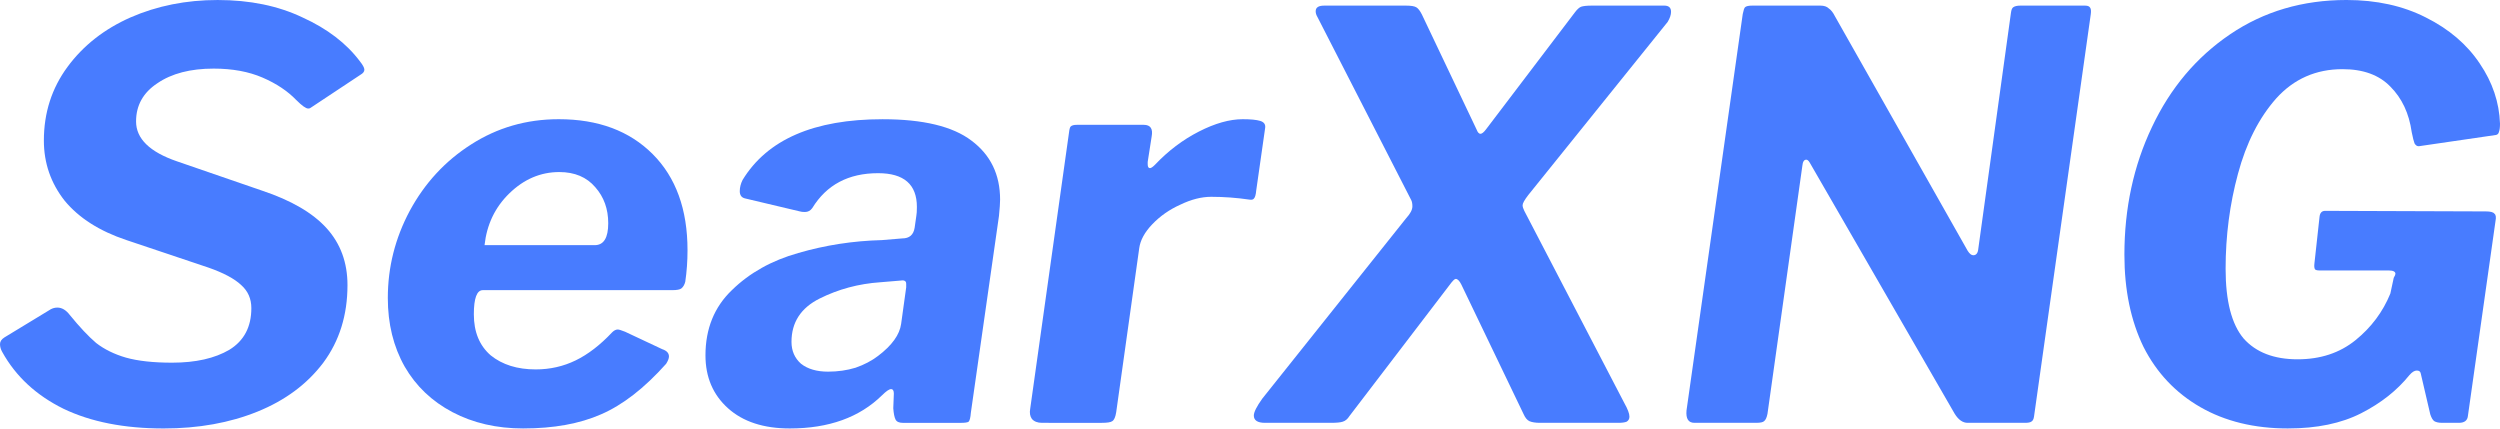
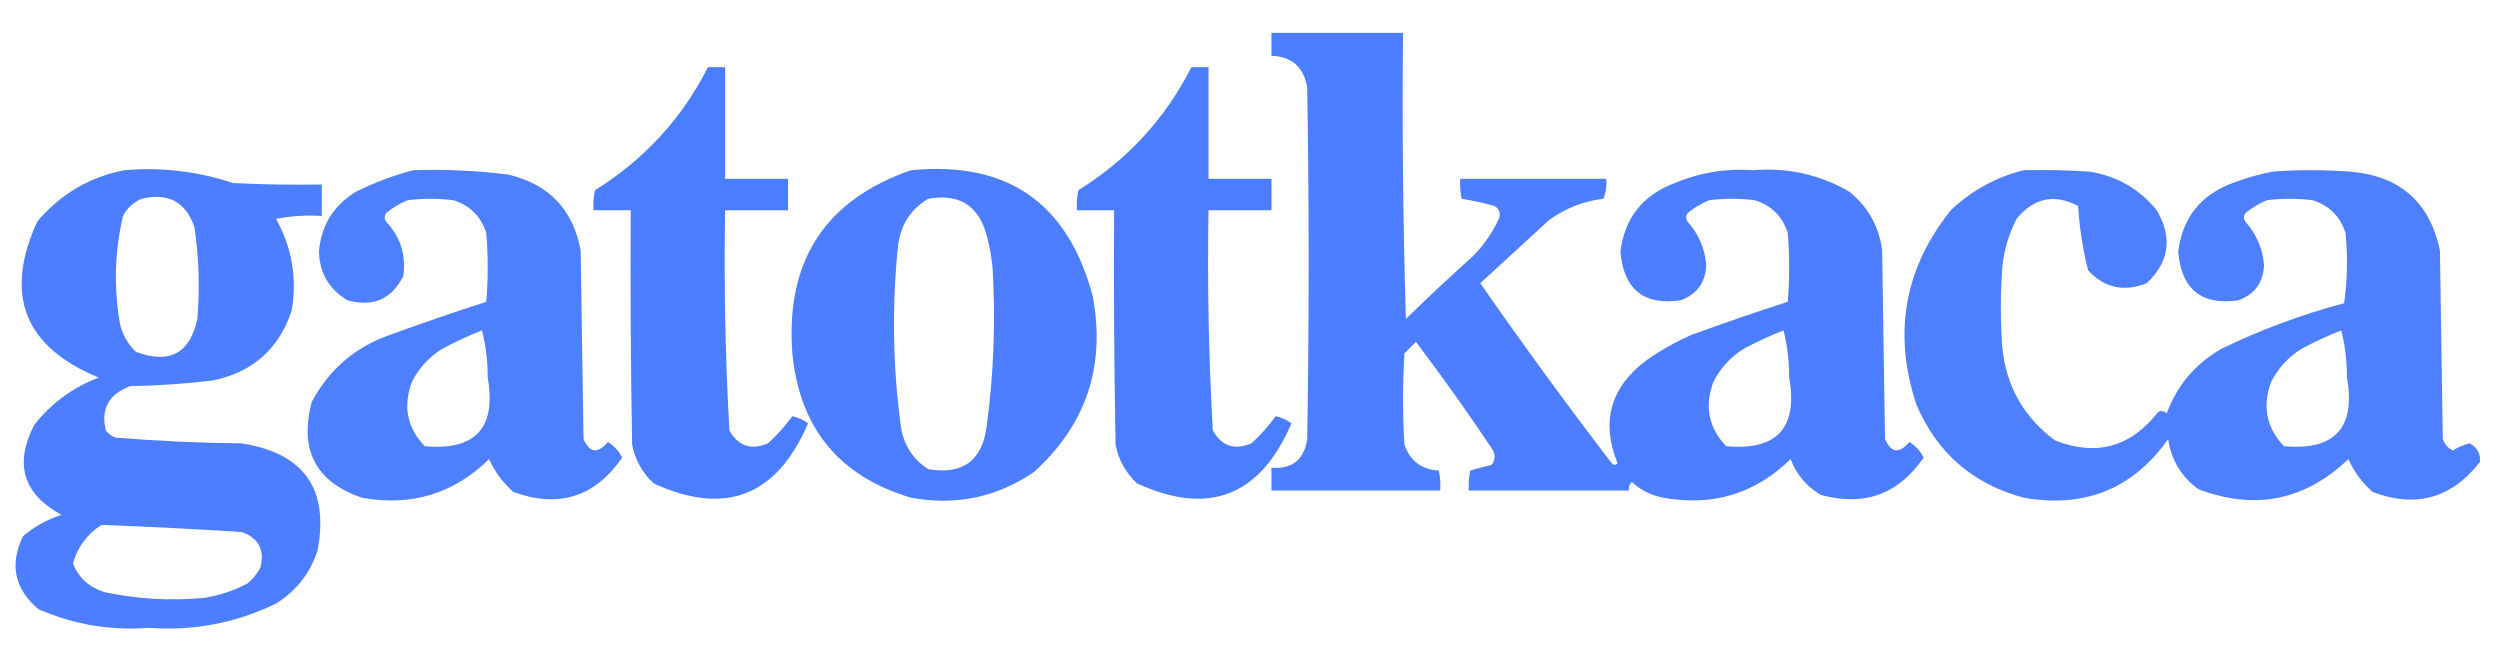
- <svg xmlns="http://www.w3.org/2000/svg" id="svg8" version="1.1" viewBox="0 0 225.869 38.71" height="38.71mm" width="225.869mm">
-   <defs id="defs2" />
-   <g transform="translate(-4.020089,-7.482607)" id="layer1">
-     <g transform="translate(-25.70238,-86.17857)" style="font-style:normal;font-weight:normal;font-size:50.8px;line-height:1.25;font-family:sans-serif;fill:#487cff;fill-opacity:1;stroke:none;stroke-width:0.265" id="text884" aria-label="SearXNG">
-       <path id="path886" style="font-style:normal;font-variant:normal;font-weight:normal;font-stretch:normal;font-size:50.8px;font-family:'Libre Franklin';-inkscape-font-specification:'Libre Franklin';fill:#487cff;fill-opacity:1;stroke-width:0.265" d="m 56.494,102.704 q -1.168,-1.219 -3.048,-2.032 -1.88,-0.813 -4.42,-0.813 -3.15,0 -5.08,1.321 -1.93,1.27 -1.93,3.454 0,2.337 3.708,3.607 l 7.671,2.642 q 3.962,1.321 5.842,3.404 1.88,2.083 1.88,5.131 0,4.064 -2.184,7.01 -2.184,2.896 -5.944,4.42 -3.759,1.524 -8.484,1.524 -5.334,0 -9.042,-1.778 -3.708,-1.829 -5.537,-5.131 -0.203,-0.356 -0.203,-0.711 0,-0.356 0.406,-0.61 l 4.013,-2.438 q 0.356,-0.254 0.762,-0.254 0.61,0 1.118,0.66 1.321,1.626 2.388,2.54 1.118,0.864 2.692,1.321 1.626,0.457 4.166,0.457 3.2,0 5.182,-1.168 1.981,-1.219 1.981,-3.759 0,-1.27 -0.914,-2.083 -0.914,-0.864 -2.946,-1.575 l -7.417,-2.489 q -3.658,-1.219 -5.588,-3.556 -1.88,-2.388 -1.88,-5.436 0,-3.759 2.134,-6.655 2.134,-2.896 5.69,-4.47 3.607,-1.575 7.874,-1.575 4.369,0 7.671,1.575 3.353,1.524 5.182,3.962 0.406,0.508 0.406,0.762 0,0.254 -0.356,0.457 l -4.521,2.997 q -0.051,0.051 -0.203,0.051 -0.305,0 -1.067,-0.762 z" />
-       <path id="path888" style="font-style:normal;font-variant:normal;font-weight:normal;font-stretch:normal;font-size:50.8px;font-family:'Libre Franklin';-inkscape-font-specification:'Libre Franklin';fill:#487cff;fill-opacity:1;stroke-width:0.265" d="m 77.004,132.371 q -3.607,0 -6.401,-1.473 -2.794,-1.473 -4.318,-4.115 -1.524,-2.692 -1.524,-6.198 0,-4.166 1.981,-7.874 2.032,-3.759 5.537,-5.994 3.556,-2.286 7.925,-2.286 5.334,0 8.484,3.15 3.15,3.15 3.15,8.687 0,1.473 -0.203,2.845 -0.102,0.406 -0.356,0.61 -0.203,0.152 -0.813,0.152 h -17.12 q -0.813,0 -0.813,2.184 0,2.388 1.524,3.708 1.575,1.27 4.064,1.27 1.93,0 3.607,-0.813 1.676,-0.813 3.302,-2.54 0.254,-0.254 0.508,-0.254 0.152,0 0.66,0.203 l 3.353,1.575 q 0.61,0.203 0.61,0.66 0,0.254 -0.254,0.66 -2.946,3.302 -5.893,4.572 -2.896,1.27 -7.01,1.27 z m 6.452,-16.561 q 1.219,0 1.219,-1.981 0,-1.93 -1.168,-3.251 -1.168,-1.372 -3.251,-1.372 -2.54,0 -4.521,1.93 -1.93,1.88 -2.235,4.674 z" />
-       <path id="path890" style="font-style:normal;font-variant:normal;font-weight:normal;font-stretch:normal;font-size:50.8px;font-family:'Libre Franklin';-inkscape-font-specification:'Libre Franklin';fill:#487cff;fill-opacity:1;stroke-width:0.265" d="m 109.411,129.374 q -3.048,2.997 -8.331,2.997 -3.556,0 -5.588,-1.829 -2.032,-1.829 -2.032,-4.775 0,-3.607 2.388,-5.893 2.388,-2.337 5.994,-3.353 3.658,-1.067 7.569,-1.168 l 1.829,-0.152 q 0.965,0 1.118,-0.965 l 0.152,-1.067 q 0.051,-0.254 0.051,-0.813 0,-3.048 -3.505,-3.048 -4.013,0 -5.944,3.15 -0.254,0.356 -0.66,0.356 -0.305,0 -0.457,-0.051 l -4.928,-1.168 q -0.508,-0.102 -0.508,-0.66 0,-0.508 0.254,-1.016 3.353,-5.486 12.649,-5.486 5.486,0 8.026,1.93 2.591,1.93 2.591,5.334 0,0.457 -0.102,1.473 l -2.54,17.78 q -0.051,0.66 -0.203,0.813 -0.152,0.102 -0.711,0.102 h -5.232 q -0.508,0 -0.66,-0.305 -0.152,-0.305 -0.203,-1.016 l 0.051,-1.321 q 0,-0.406 -0.254,-0.406 -0.254,0 -0.813,0.559 z m 2.184,-9.754 v -0.305 q 0,-0.203 -0.102,-0.254 -0.102,-0.102 -0.406,-0.051 l -1.829,0.152 q -2.946,0.203 -5.486,1.473 -2.54,1.27 -2.54,3.912 0,1.219 0.864,1.981 0.914,0.711 2.438,0.711 1.321,0 2.489,-0.356 1.168,-0.406 2.032,-1.067 1.88,-1.422 2.083,-2.896 z" />
-       <path id="path892" style="font-style:normal;font-variant:normal;font-weight:normal;font-stretch:normal;font-size:50.8px;font-family:'Libre Franklin';-inkscape-font-specification:'Libre Franklin';fill:#487cff;fill-opacity:1;stroke-width:0.265" d="m 123.864,131.863 q -0.61,0 -0.914,-0.356 -0.254,-0.356 -0.152,-0.914 l 3.505,-24.943 q 0.051,-0.457 0.152,-0.559 0.152,-0.152 0.559,-0.152 h 6.045 q 0.914,0 0.711,1.067 l -0.356,2.286 v 0.203 q 0,0.356 0.203,0.356 0.152,0 0.457,-0.305 1.778,-1.88 3.962,-2.997 2.184,-1.118 3.962,-1.118 1.067,0 1.575,0.152 0.508,0.152 0.457,0.61 l -0.813,5.69 q -0.051,0.559 -0.203,0.711 -0.102,0.152 -0.406,0.102 -1.727,-0.254 -3.454,-0.254 -1.321,0 -2.794,0.711 -1.473,0.66 -2.54,1.778 -1.016,1.067 -1.168,2.134 l -2.083,14.834 q -0.102,0.66 -0.356,0.813 -0.203,0.152 -0.965,0.152 z" />
-       <path id="path894" style="font-style:normal;font-variant:normal;font-weight:normal;font-stretch:normal;font-size:50.8px;font-family:'Libre Franklin';-inkscape-font-specification:'Libre Franklin';fill:#487cff;fill-opacity:1;stroke-width:0.265" d="m 176.481,130.085 q 0.457,0.813 0.457,1.219 0,0.305 -0.254,0.457 -0.254,0.102 -0.762,0.102 h -7.061 q -0.61,0 -0.965,-0.152 -0.305,-0.152 -0.508,-0.61 l -5.639,-11.735 q -0.254,-0.508 -0.508,-0.508 -0.152,0 -0.559,0.559 l -9.042,11.836 q -0.254,0.406 -0.61,0.508 -0.305,0.102 -1.067,0.102 h -5.944 q -1.016,0 -1.016,-0.66 0,-0.457 0.762,-1.524 l 13.005,-16.307 q 0.559,-0.61 0.559,-1.067 0,-0.356 -0.102,-0.559 l -8.484,-16.561 q -0.152,-0.254 -0.152,-0.508 0,-0.508 0.762,-0.508 h 7.417 q 0.66,0 0.914,0.152 0.254,0.152 0.508,0.66 l 4.928,10.363 q 0.152,0.406 0.356,0.406 0.203,0 0.508,-0.406 l 8.026,-10.566 q 0.305,-0.406 0.559,-0.508 0.305,-0.102 0.965,-0.102 h 6.553 q 0.61,0 0.61,0.559 0,0.406 -0.305,0.914 l -12.598,15.646 q -0.508,0.66 -0.508,0.914 0,0.203 0.152,0.508 z" />
-       <path id="path896" style="font-style:normal;font-variant:normal;font-weight:normal;font-stretch:normal;font-size:50.8px;font-family:'Libre Franklin';-inkscape-font-specification:'Libre Franklin';fill:#487cff;fill-opacity:1;stroke-width:0.265" d="m 218.113,94.169 q 0.356,0 0.457,0.203 0.102,0.152 0.051,0.559 l -5.131,36.373 q -0.051,0.356 -0.254,0.457 -0.152,0.102 -0.559,0.102 h -5.182 q -0.66,0 -1.168,-0.813 l -13.106,-22.708 q -0.152,-0.254 -0.305,-0.254 -0.305,0 -0.356,0.559 l -3.15,22.403 q -0.102,0.508 -0.305,0.66 -0.152,0.152 -0.711,0.152 h -5.588 q -0.813,0 -0.711,-1.118 l 5.08,-35.814 q 0.102,-0.508 0.203,-0.61 0.152,-0.152 0.66,-0.152 h 6.147 q 0.508,0 0.762,0.254 0.305,0.203 0.559,0.711 l 11.989,21.184 q 0.254,0.406 0.508,0.406 0.406,0 0.457,-0.61 l 2.946,-21.285 q 0.051,-0.406 0.203,-0.508 0.203,-0.152 0.66,-0.152 z" />
-       <path id="path898" style="font-style:normal;font-variant:normal;font-weight:normal;font-stretch:normal;font-size:50.8px;font-family:'Libre Franklin';-inkscape-font-specification:'Libre Franklin';fill:#487cff;fill-opacity:1;stroke-width:0.265" d="m 236.44,132.371 q -4.572,0 -7.925,-1.93 -3.353,-1.93 -5.131,-5.436 -1.727,-3.556 -1.727,-8.331 0,-6.299 2.489,-11.532 2.489,-5.283 7.061,-8.382 4.572,-3.099 10.516,-3.099 4.064,0 7.163,1.575 3.15,1.575 4.877,4.166 1.727,2.54 1.829,5.436 0,0.508 -0.102,0.762 -0.051,0.203 -0.254,0.254 l -6.96,1.016 h -0.051 q -0.203,0 -0.356,-0.254 -0.102,-0.254 -0.254,-1.016 -0.356,-2.54 -1.93,-4.115 -1.524,-1.575 -4.318,-1.575 -3.607,0 -5.994,2.642 -2.337,2.642 -3.454,6.807 -1.118,4.115 -1.118,8.585 0,4.369 1.626,6.299 1.676,1.88 4.877,1.88 3.099,0 5.232,-1.727 2.134,-1.727 3.15,-4.216 l 0.305,-1.422 q 0.152,-0.254 0.152,-0.356 0,-0.305 -0.61,-0.305 h -6.248 q -0.305,0 -0.406,-0.102 -0.102,-0.152 -0.051,-0.559 l 0.457,-4.166 q 0.051,-0.559 0.508,-0.559 l 14.529,0.051 q 0.61,0 0.762,0.203 0.203,0.152 0.102,0.66 l -2.489,17.577 q -0.051,0.66 -0.813,0.66 h -1.524 q -0.457,0 -0.711,-0.152 -0.203,-0.152 -0.356,-0.61 l -0.864,-3.708 q -0.051,-0.254 -0.356,-0.254 -0.305,0 -0.66,0.406 -1.676,2.083 -4.369,3.454 -2.692,1.372 -6.604,1.372 z" />
-     </g>
+ <svg xmlns="http://www.w3.org/2000/svg" version="1.1" width="874px" height="227px" style="shape-rendering:geometricPrecision; text-rendering:geometricPrecision; image-rendering:optimizeQuality; fill-rule:evenodd; clip-rule:evenodd">
+   <g>
+     <path style="opacity:0.975" fill="#487bff" d="M 444.5,11.5 C 459.833,11.5 475.167,11.5 490.5,11.5C 490.167,44.84 490.5,78.173 491.5,111.5C 499.183,103.983 507.016,96.65 515,89.5C 518.74,85.689 521.74,81.356 524,76.5C 524.711,74.633 524.211,73.133 522.5,72C 518.696,70.95 514.863,70.116 511,69.5C 510.503,67.19 510.337,64.857 510.5,62.5C 527.5,62.5 544.5,62.5 561.5,62.5C 561.808,64.924 561.474,67.257 560.5,69.5C 553.505,70.331 547.172,72.831 541.5,77C 533.5,84.333 525.5,91.667 517.5,99C 532.344,120.355 547.678,141.355 563.5,162C 564.167,162.667 564.833,162.667 565.5,162C 559.626,147.501 562.959,135.501 575.5,126C 580.51,122.493 585.843,119.493 591.5,117C 602.62,112.96 613.786,109.127 625,105.5C 625.667,97.5 625.667,89.5 625,81.5C 623.193,75.693 619.36,71.859 613.5,70C 608.167,69.333 602.833,69.333 597.5,70C 594.751,71.123 592.251,72.623 590,74.5C 589.333,75.5 589.333,76.5 590,77.5C 593.805,81.778 595.972,86.778 596.5,92.5C 596.317,98.701 593.317,102.868 587.5,105C 574.637,106.819 567.637,101.152 566.5,88C 567.968,76.194 574.301,68.194 585.5,64C 594.302,60.306 603.468,58.806 613,59.5C 625.005,58.525 636.171,61.025 646.5,67C 653.059,72.284 656.893,79.117 658,87.5C 658.333,109.5 658.667,131.5 659,153.5C 661.144,158.386 663.977,158.719 667.5,154.5C 669.705,155.871 671.372,157.704 672.5,160C 663.634,172.846 651.634,177.179 636.5,173C 631.555,170.054 628.055,165.888 626,160.5C 613.601,172.63 598.768,177.13 581.5,174C 577.286,173.226 573.619,171.393 570.5,168.5C 569.614,169.325 569.281,170.325 569.5,171.5C 550.833,171.5 532.167,171.5 513.5,171.5C 513.337,169.143 513.503,166.81 514,164.5C 516.461,163.782 518.961,163.115 521.5,162.5C 522.631,160.926 522.798,159.259 522,157.5C 513.388,144.555 504.388,131.889 495,119.5C 493.667,120.833 492.333,122.167 491,123.5C 490.333,134.167 490.333,144.833 491,155.5C 492.984,161.146 496.984,164.146 503,164.5C 503.497,166.81 503.663,169.143 503.5,171.5C 483.833,171.5 464.167,171.5 444.5,171.5C 444.5,168.833 444.5,166.167 444.5,163.5C 451.769,164.065 455.936,160.732 457,153.5C 457.667,112.5 457.667,71.5 457,30.5C 455.761,23.424 451.594,19.757 444.5,19.5C 444.5,16.833 444.5,14.167 444.5,11.5 Z M 623.5,115.5 C 624.829,120.624 625.495,126.124 625.5,132C 628.587,149.579 621.253,157.579 603.5,156C 597.326,149.559 595.826,142.059 599,133.5C 601.45,128.716 604.95,124.883 609.5,122C 614.137,119.511 618.804,117.344 623.5,115.5 Z" />
+   </g>
+   <g>
+     <path style="opacity:0.988" fill="#487bff" d="M 247.5,23.5 C 249.5,23.5 251.5,23.5 253.5,23.5C 253.5,36.5 253.5,49.5 253.5,62.5C 260.833,62.5 268.167,62.5 275.5,62.5C 275.5,66.167 275.5,69.833 275.5,73.5C 268.167,73.5 260.833,73.5 253.5,73.5C 253.057,99.204 253.557,124.871 255,150.5C 258.1,155.978 262.6,157.478 268.5,155C 271.693,152.083 274.526,148.916 277,145.5C 279.036,145.954 280.87,146.787 282.5,148C 271.54,173.49 253.54,180.49 228.5,169C 224.577,165.323 222.077,160.823 221,155.5C 220.5,128.169 220.333,100.835 220.5,73.5C 216.167,73.5 211.833,73.5 207.5,73.5C 207.337,71.143 207.503,68.81 208,66.5C 225.221,55.783 238.388,41.45 247.5,23.5 Z" />
+   </g>
+   <g>
+     <path style="opacity:0.988" fill="#487bff" d="M 416.5,23.5 C 418.5,23.5 420.5,23.5 422.5,23.5C 422.5,36.5 422.5,49.5 422.5,62.5C 429.833,62.5 437.167,62.5 444.5,62.5C 444.5,66.167 444.5,69.833 444.5,73.5C 437.167,73.5 429.833,73.5 422.5,73.5C 422.057,99.204 422.557,124.871 424,150.5C 427.1,155.978 431.6,157.478 437.5,155C 440.693,152.083 443.526,148.916 446,145.5C 448.036,145.954 449.87,146.787 451.5,148C 440.54,173.49 422.54,180.49 397.5,169C 393.577,165.323 391.077,160.823 390,155.5C 389.5,128.169 389.333,100.835 389.5,73.5C 385.167,73.5 380.833,73.5 376.5,73.5C 376.337,71.143 376.503,68.81 377,66.5C 394.221,55.783 407.388,41.45 416.5,23.5 Z" />
+   </g>
+   <g>
+     <path style="opacity:0.976" fill="#487bff" d="M 43.5,59.5 C 56.516,58.4 69.183,59.9 81.5,64C 91.828,64.5 102.161,64.666 112.5,64.5C 112.5,68.167 112.5,71.833 112.5,75.5C 107.125,75.172 101.792,75.505 96.5,76.5C 102.044,86.457 103.878,97.123 102,108.5C 97.593,121.902 88.426,130.069 74.5,133C 64.876,134.158 55.209,134.824 45.5,135C 37.997,137.851 35.163,143.017 37,150.5C 37.903,151.701 39.069,152.535 40.5,153C 55.135,154.184 69.802,154.851 84.5,155C 106.283,158.438 115.116,170.938 111,192.5C 108.423,200.413 103.589,206.58 96.5,211C 82.46,217.817 67.626,220.65 52,219.5C 38.593,220.516 25.76,218.349 13.5,213C 5.09,205.966 3.256,197.466 8,187.5C 11.968,184.098 16.468,181.598 21.5,180C 8.055,172.661 4.888,162.161 12,148.5C 17.987,140.924 25.487,135.424 34.5,132C 8.477,121.262 1.31,103.095 13,77.5C 21.109,67.866 31.276,61.866 43.5,59.5 Z M 49.5,69.5 C 58.844,67.251 65.011,70.585 68,79.5C 69.541,90.116 69.875,100.783 69,111.5C 66.388,123.559 59.222,127.392 47.5,123C 44.769,120.374 42.936,117.207 42,113.5C 39.727,100.74 40.06,88.073 43,75.5C 44.494,72.686 46.66,70.686 49.5,69.5 Z M 35.5,183.5 C 51.79,184.117 68.123,184.95 84.5,186C 90.469,188.103 92.636,192.27 91,198.5C 89.878,200.624 88.378,202.457 86.5,204C 81.768,206.466 76.768,208.133 71.5,209C 59.702,210.131 48.035,209.465 36.5,207C 31.186,205.347 27.519,202.014 25.5,197C 27.132,191.207 30.465,186.707 35.5,183.5 Z" />
+   </g>
+   <g>
+     <path style="opacity:0.972" fill="#487bff" d="M 144.5,59.5 C 155.549,59.15 166.549,59.65 177.5,61C 191.791,64.29 200.291,73.124 203,87.5C 203.333,109.5 203.667,131.5 204,153.5C 206.144,158.386 208.977,158.719 212.5,154.5C 214.705,155.871 216.372,157.704 217.5,160C 207.954,173.768 195.288,177.768 179.5,172C 175.813,168.79 172.979,164.956 171,160.5C 158.601,172.63 143.768,177.13 126.5,174C 110.367,168.468 104.534,157.301 109,140.5C 115.073,129.097 124.24,121.264 136.5,117C 147.62,112.96 158.786,109.127 170,105.5C 170.667,97.5 170.667,89.5 170,81.5C 168.193,75.693 164.36,71.859 158.5,70C 153.167,69.333 147.833,69.333 142.5,70C 139.751,71.123 137.251,72.623 135,74.5C 134.333,75.5 134.333,76.5 135,77.5C 140.02,82.891 142.02,89.225 141,96.5C 136.936,104.61 130.436,107.443 121.5,105C 115.095,101.197 111.762,95.531 111.5,88C 112.28,78.767 116.614,71.767 124.5,67C 131.021,63.775 137.688,61.275 144.5,59.5 Z M 168.5,115.5 C 169.829,120.624 170.495,126.124 170.5,132C 173.587,149.579 166.253,157.579 148.5,156C 142.326,149.559 140.826,142.059 144,133.5C 146.45,128.716 149.95,124.883 154.5,122C 159.137,119.511 163.804,117.344 168.5,115.5 Z" />
+   </g>
+   <g>
+     <path style="opacity:0.975" fill="#487bff" d="M 318.5,59.5 C 352.169,56.243 373.336,70.91 382,103.5C 386.61,127.92 379.777,148.42 361.5,165C 348.504,173.867 334.171,176.867 318.5,174C 293.388,166.545 279.555,149.712 277,123.5C 274.586,91.267 288.42,69.934 318.5,59.5 Z M 324.5,69.5 C 335.374,67.551 342.208,71.885 345,82.5C 345.945,86.114 346.612,89.781 347,93.5C 348.104,111.916 347.437,130.249 345,148.5C 343.57,160.94 336.736,166.107 324.5,164C 319.223,160.629 316.057,155.796 315,149.5C 312.092,128.216 311.759,106.883 314,85.5C 315.007,78.362 318.507,73.029 324.5,69.5 Z" />
+   </g>
+   <g>
+     <path style="opacity:0.972" fill="#487bff" d="M 707.5,59.5 C 715.174,59.334 722.841,59.5 730.5,60C 740.133,61.561 747.966,66.061 754,73.5C 759.581,83.023 758.415,91.523 750.5,99C 742.527,102.167 735.694,100.667 730,94.5C 728.137,87.017 726.97,79.517 726.5,72C 718.182,67.654 711.015,69.154 705,76.5C 702.248,81.838 700.582,87.505 700,93.5C 699.333,102.833 699.333,112.167 700,121.5C 701.405,135.155 707.572,145.988 718.5,154C 732.961,159.625 744.961,156.292 754.5,144C 755.549,143.508 756.549,143.674 757.5,144.5C 761.102,134.728 767.436,127.228 776.5,122C 790.304,115.287 804.637,109.954 819.5,106C 820.648,97.912 820.815,89.746 820,81.5C 818.193,75.693 814.36,71.859 808.5,70C 803.167,69.333 797.833,69.333 792.5,70C 789.751,71.123 787.251,72.623 785,74.5C 784.333,75.5 784.333,76.5 785,77.5C 788.805,81.778 790.972,86.778 791.5,92.5C 791.317,98.701 788.317,102.868 782.5,105C 769.637,106.819 762.637,101.152 761.5,88C 762.968,76.194 769.301,68.194 780.5,64C 785.054,62.26 789.721,60.926 794.5,60C 803.5,59.333 812.5,59.333 821.5,60C 838.889,61.395 849.389,70.561 853,87.5C 853.333,109.5 853.667,131.5 854,153.5C 854.637,155.303 855.803,156.636 857.5,157.5C 859.497,156.253 861.497,155.419 863.5,155C 866.102,156.554 867.269,158.72 867,161.5C 857.057,174.226 844.557,177.726 829.5,172C 825.813,168.79 822.979,164.956 821,160.5C 805.762,175.011 788.262,178.511 768.5,171C 762.576,166.657 759.076,160.824 758,153.5C 745.684,170.893 728.851,177.726 707.5,174C 689.723,169.222 677.223,158.388 670,141.5C 661.714,116.553 665.714,93.886 682,73.5C 689.337,66.584 697.837,61.917 707.5,59.5 Z M 818.5,115.5 C 819.829,120.624 820.495,126.124 820.5,132C 823.587,149.579 816.253,157.579 798.5,156C 792.326,149.559 790.826,142.059 794,133.5C 796.45,128.716 799.95,124.883 804.5,122C 809.137,119.511 813.804,117.344 818.5,115.5 Z" />
  </g>
</svg>
